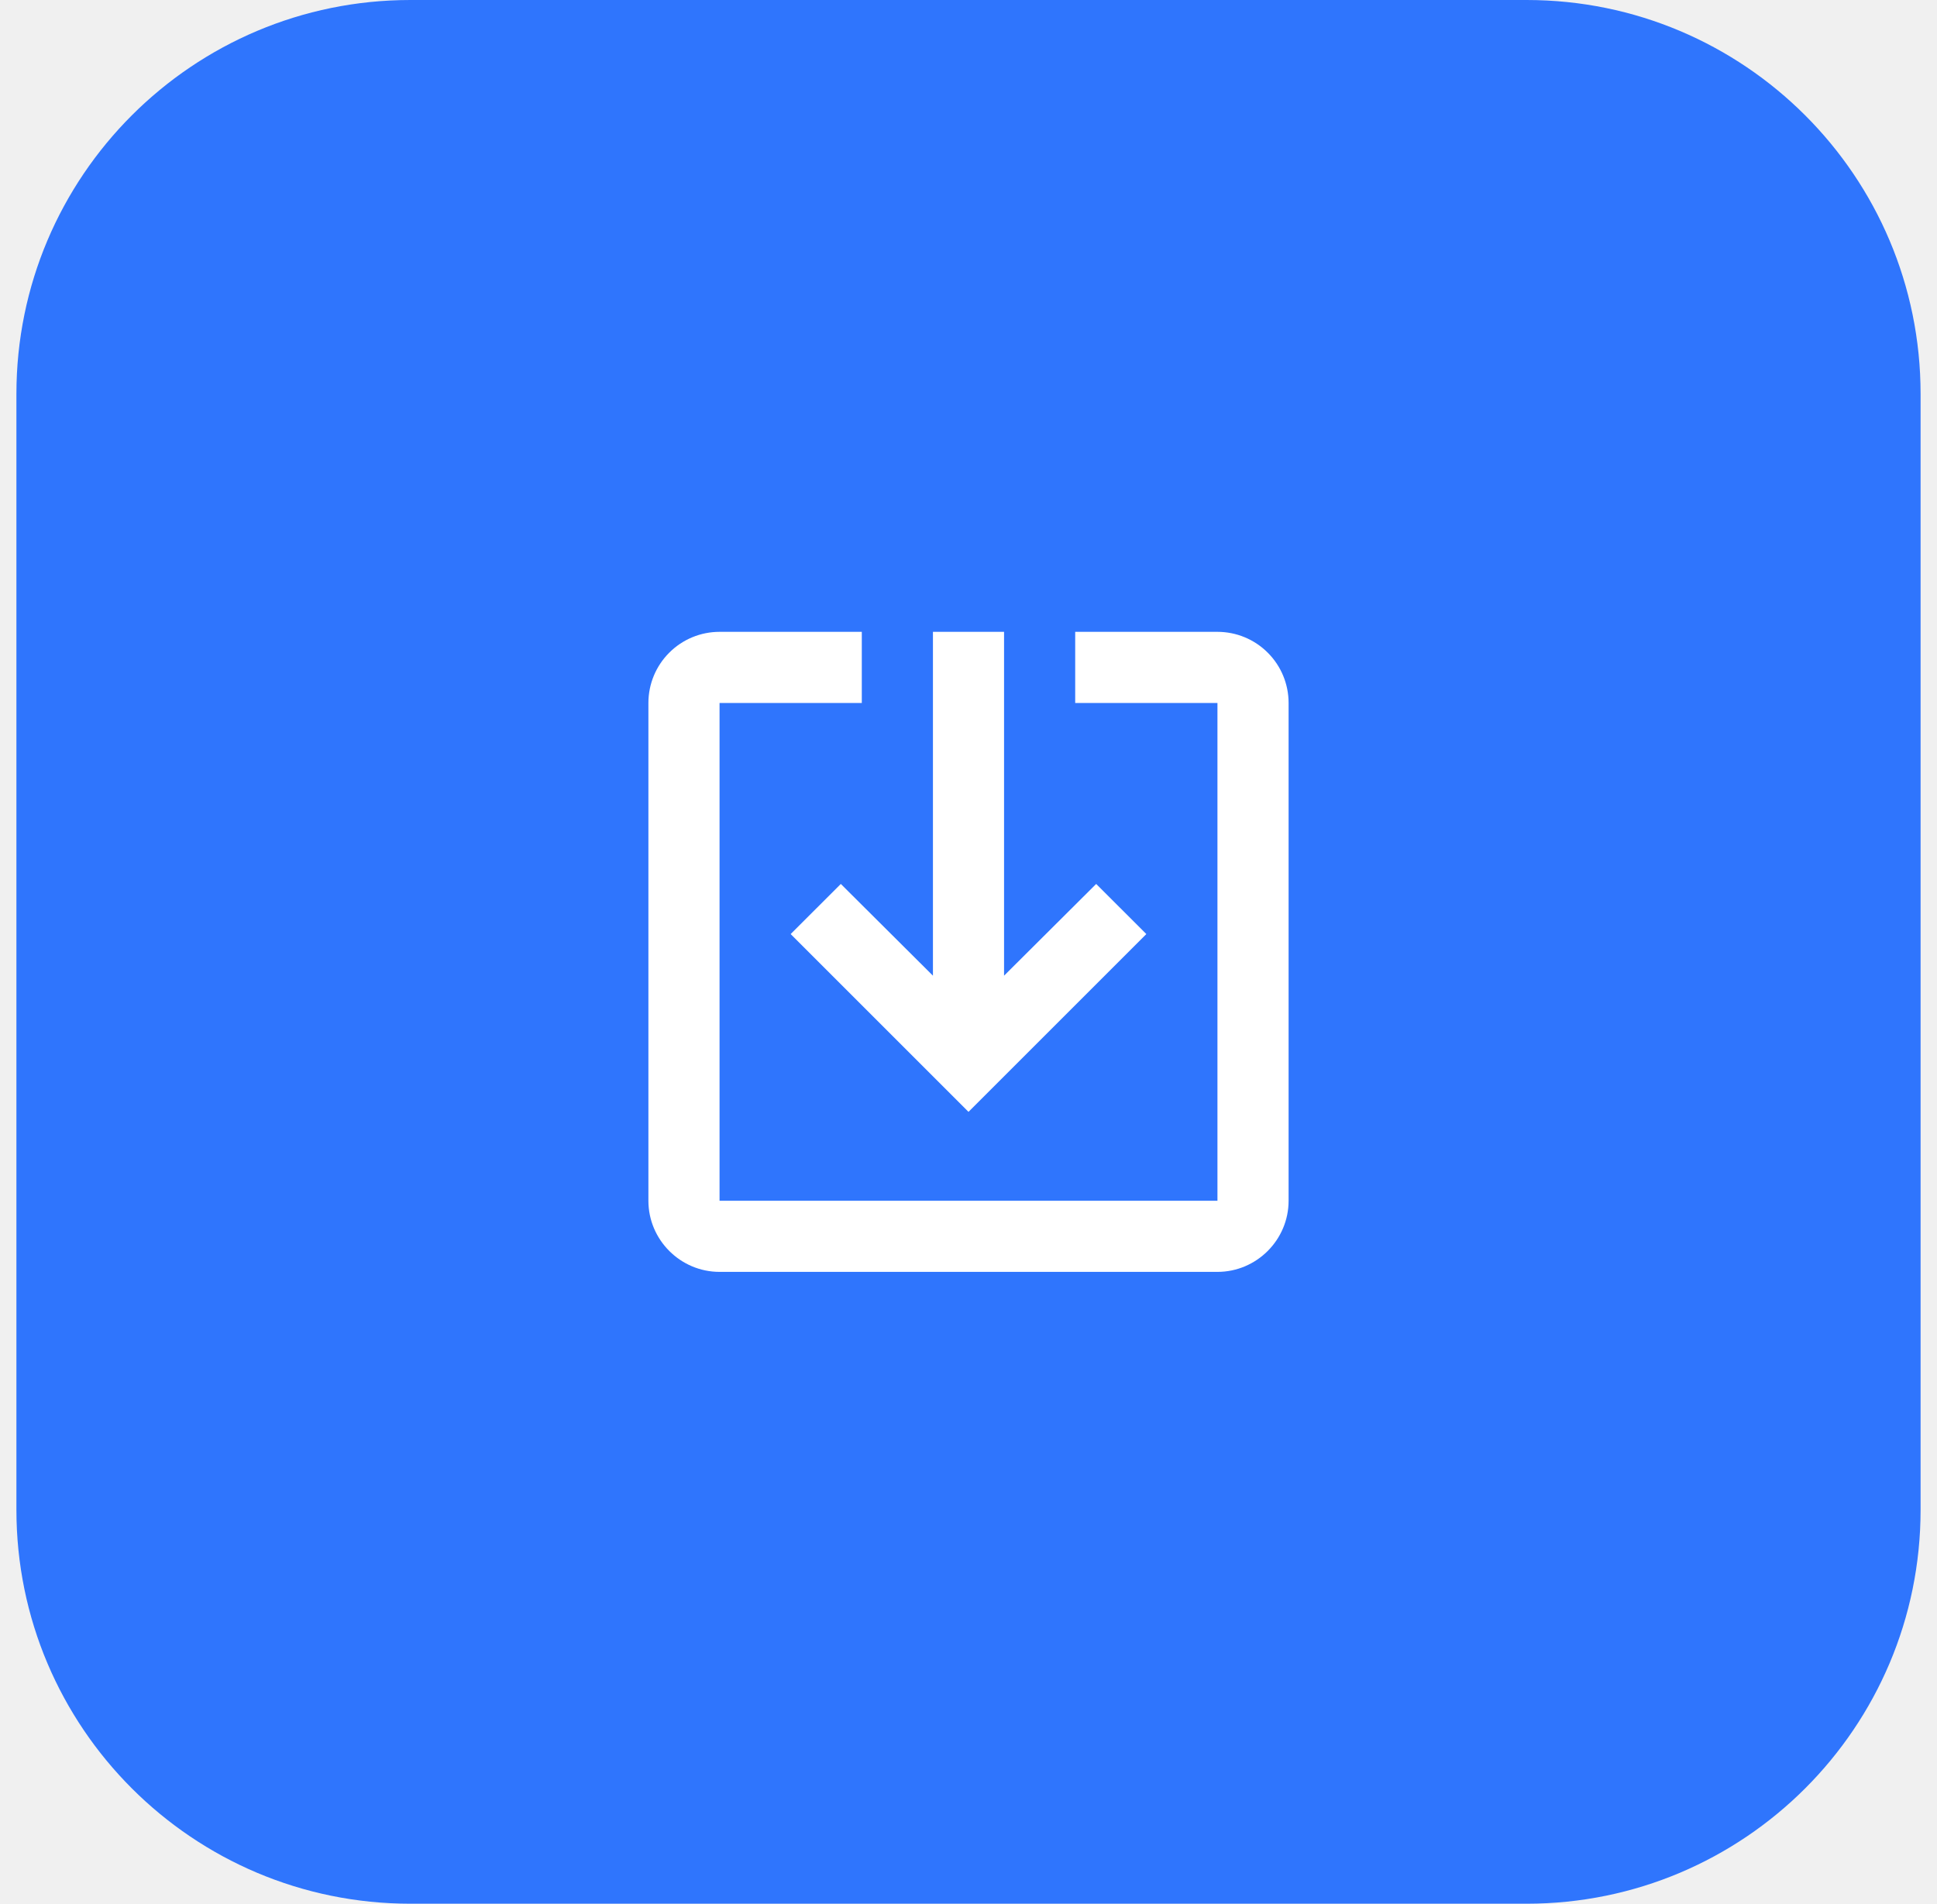
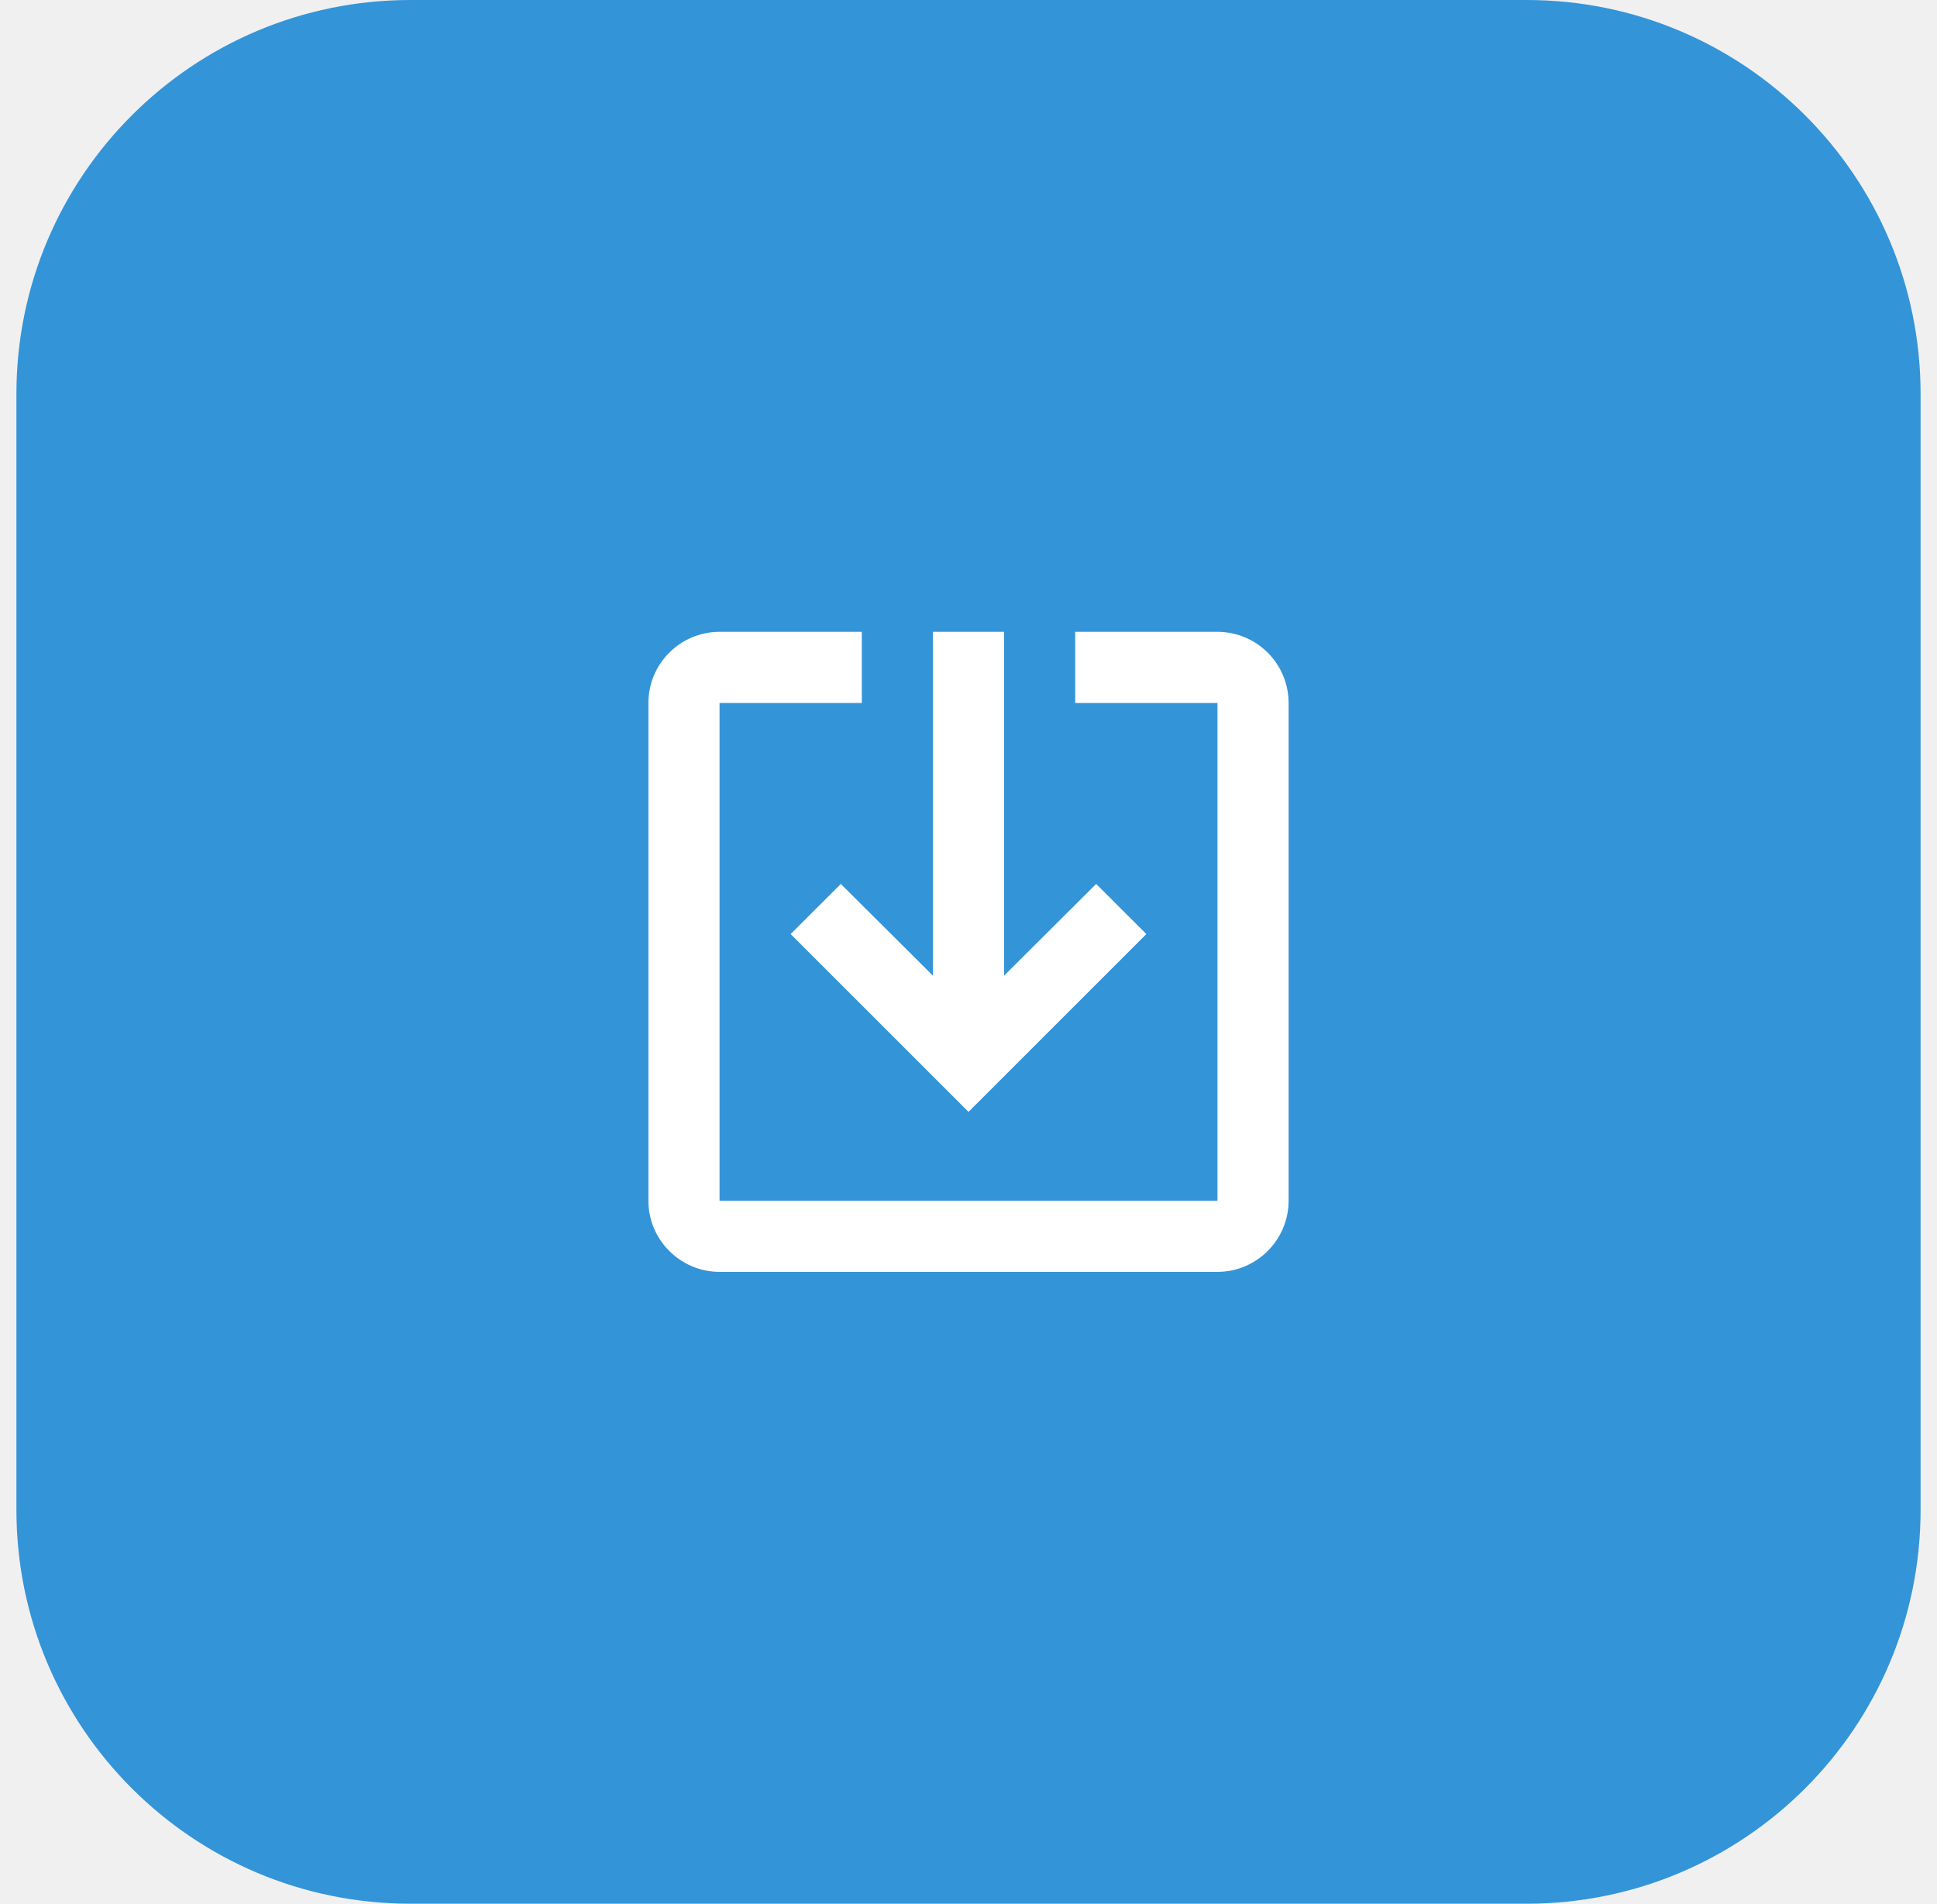
<svg xmlns="http://www.w3.org/2000/svg" width="59" height="58" viewBox="0 0 59 58" fill="none">
-   <rect x="0.5" width="58" height="58" rx="12" fill="#2F75FD" />
+   <rect x="0.5" width="58" height="58" rx="12" fill="#3494D8" />
  <path d="M25.611 26.931L24.083 28.458L29.5 33.875L34.917 28.458L33.389 26.931L30.583 29.726L30.583 19.25L28.417 19.25L28.417 29.726L25.611 26.931ZM39.25 36.583L39.25 21.417C39.25 20.842 39.022 20.291 38.615 19.885C38.209 19.478 37.658 19.25 37.083 19.25L32.75 19.25L32.75 21.417L37.083 21.417L37.083 36.583L21.917 36.583L21.917 21.417L26.25 21.417L26.25 19.25L21.917 19.25C21.342 19.25 20.791 19.478 20.385 19.885C19.978 20.291 19.75 20.842 19.75 21.417L19.75 36.583C19.75 37.775 20.725 38.75 21.917 38.75L37.083 38.75C38.275 38.75 39.25 37.775 39.25 36.583Z" fill="white" />
</svg>
